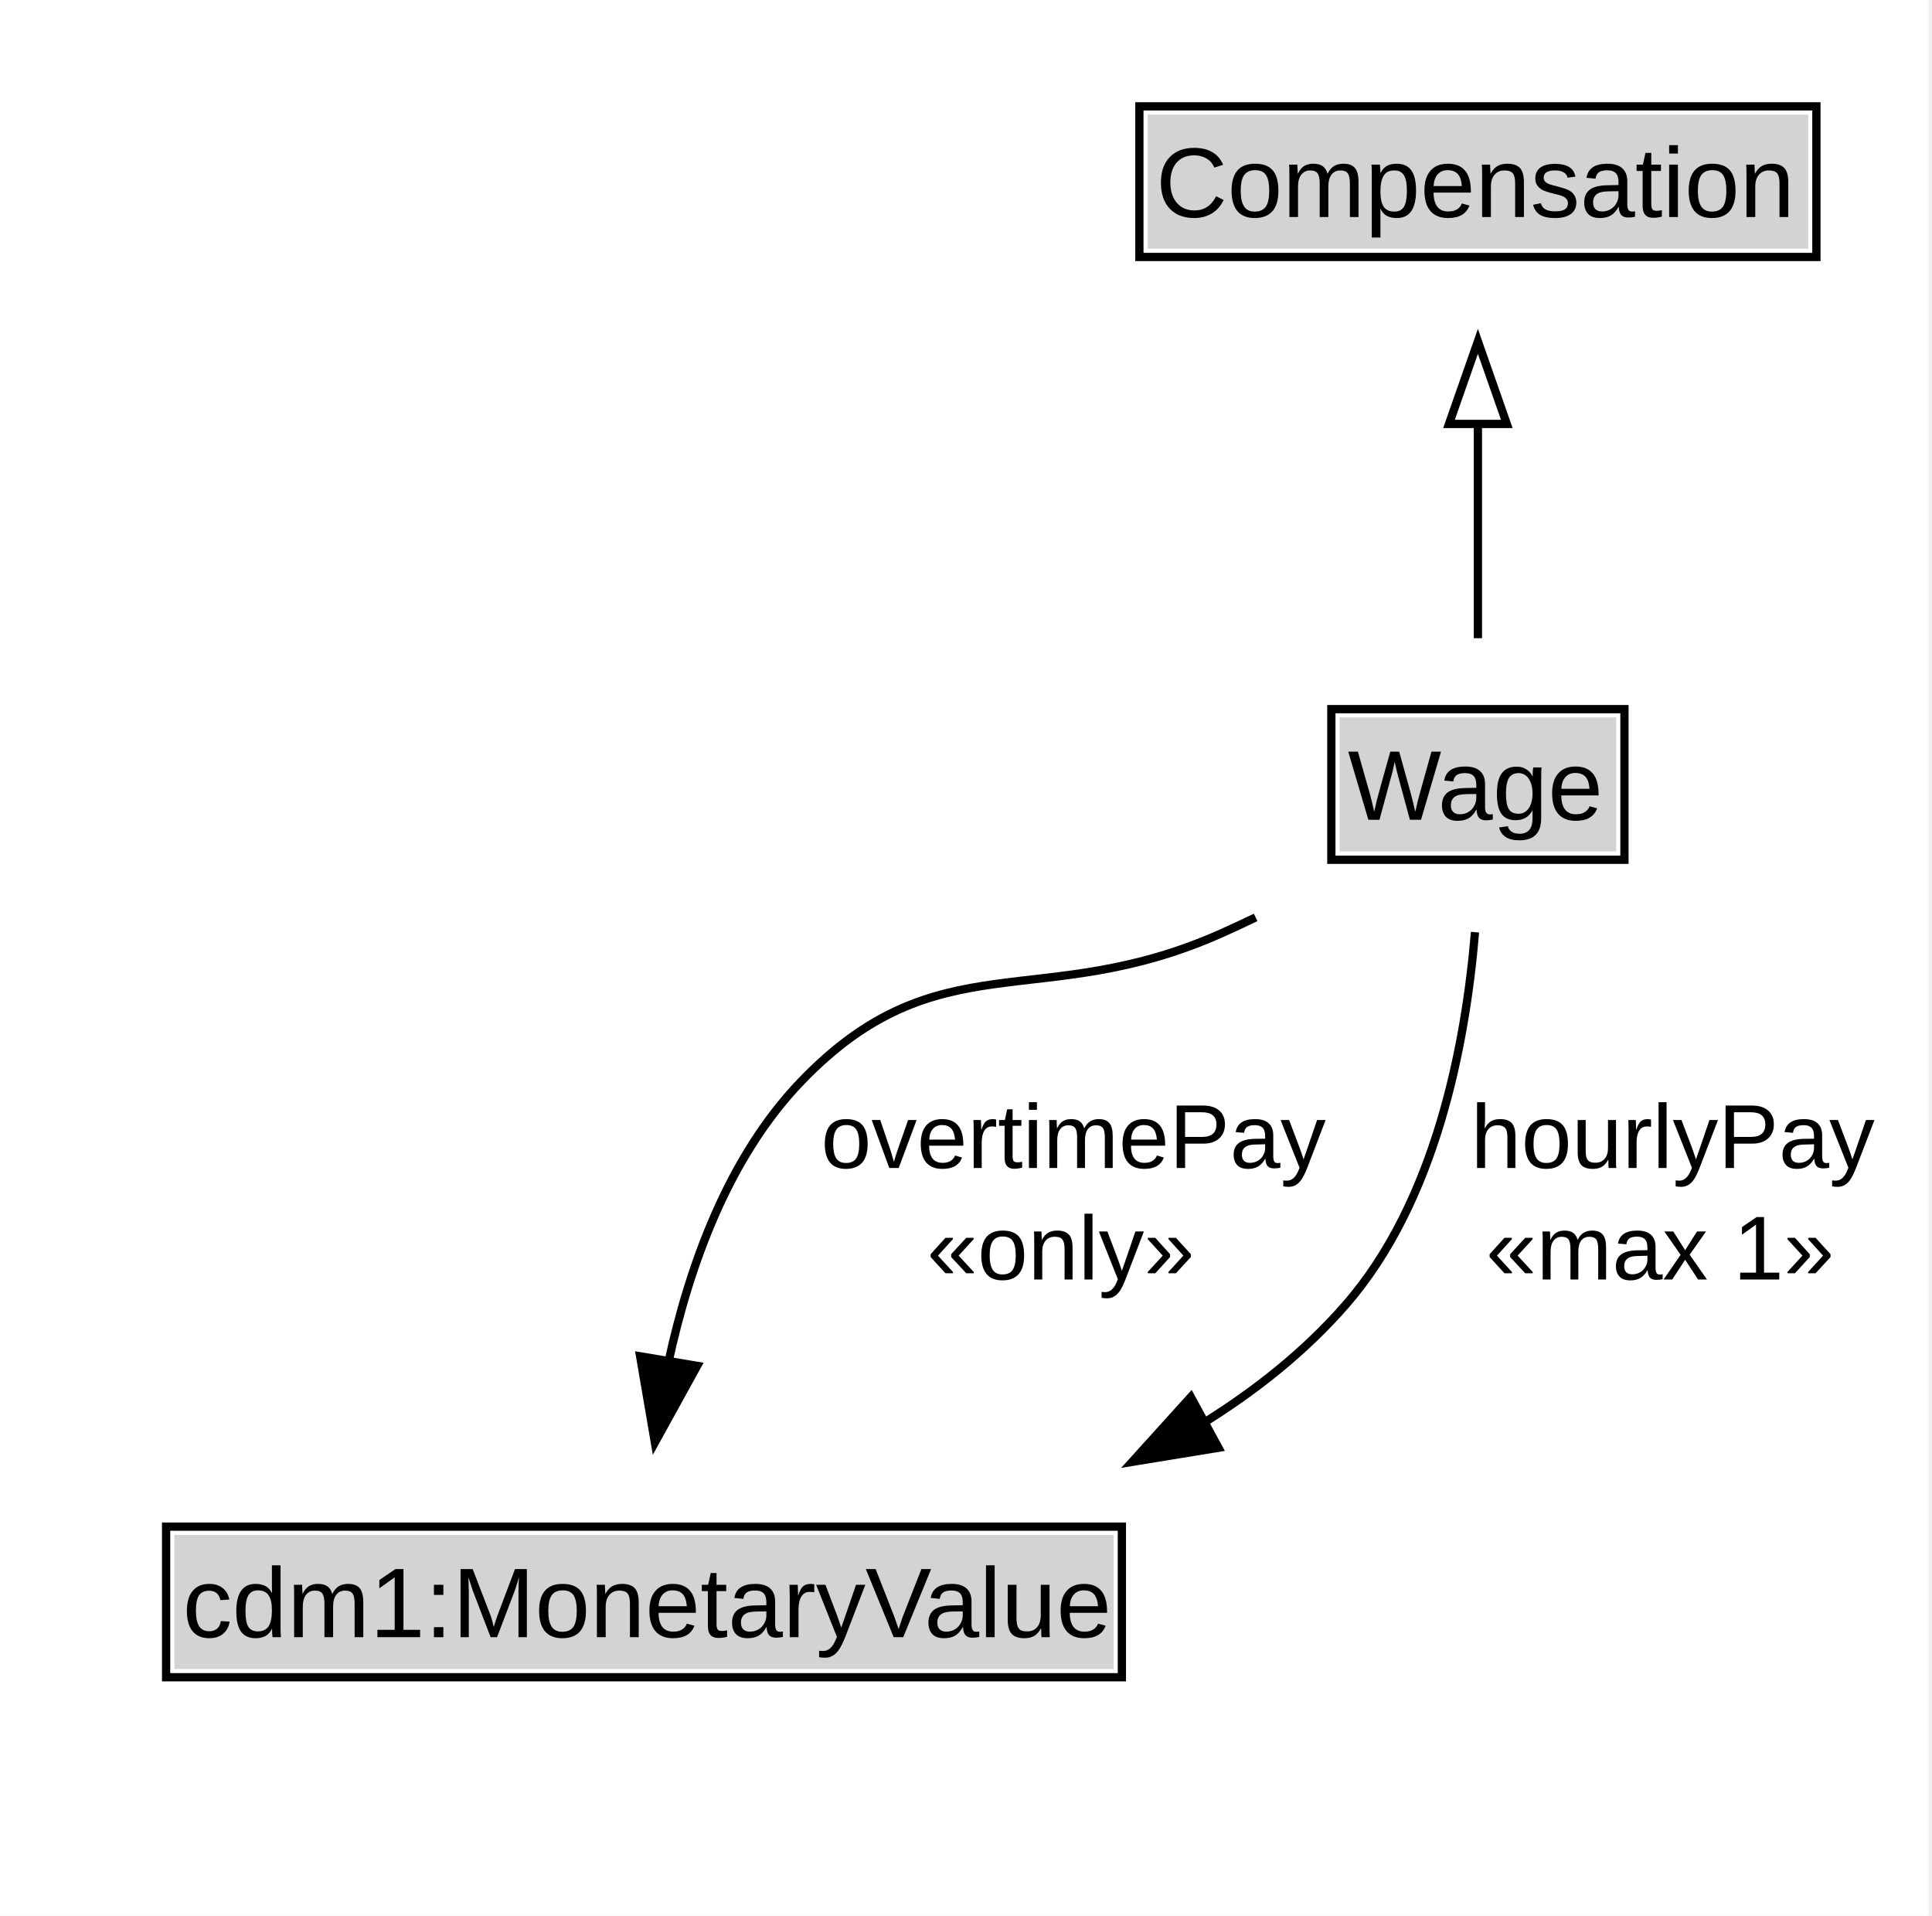
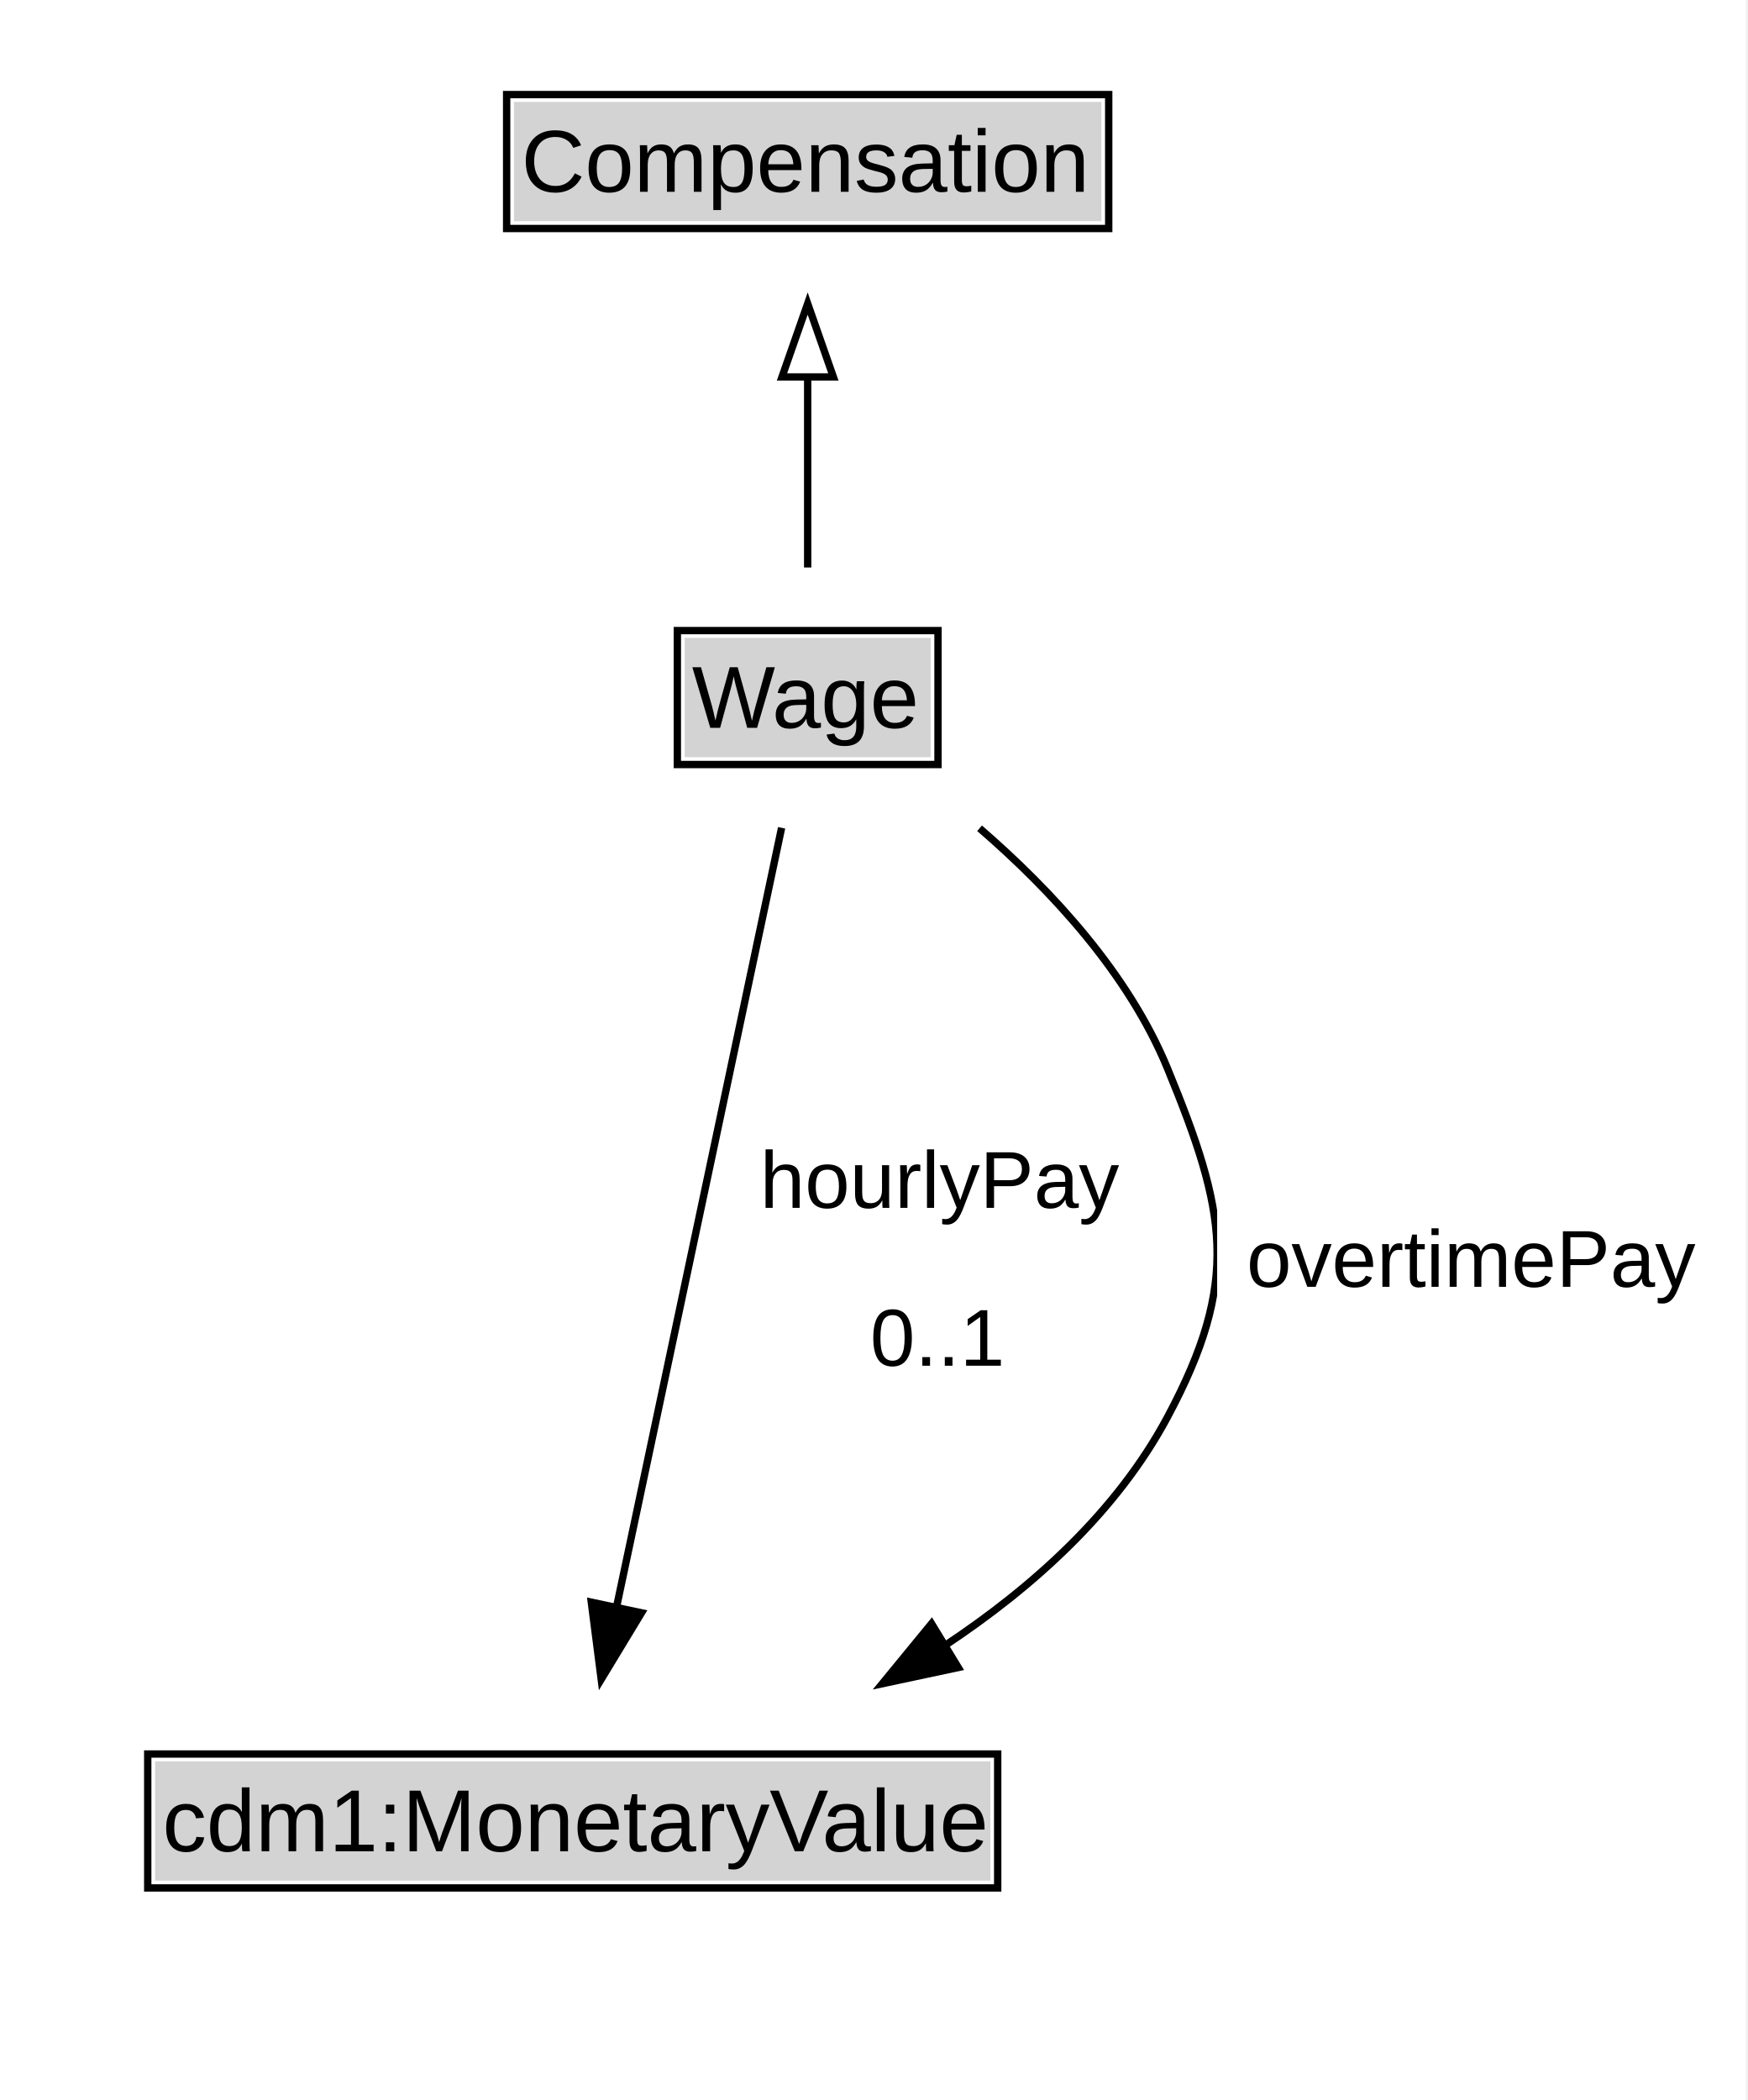
- <svg xmlns="http://www.w3.org/2000/svg" xmlns:xlink="http://www.w3.org/1999/xlink" width="234pt" height="232pt" viewBox="0.00 0.00 234.00 232.00">
-   <g id="graph0" class="graph" transform="scale(1 1) rotate(0) translate(4 228)">
-     <polygon fill="white" stroke="none" points="-4,4 -4,-228 229.59,-228 229.59,4 -4,4" />
-     <g id="clust2" class="cluster">
+ <svg xmlns="http://www.w3.org/2000/svg" xmlns:xlink="http://www.w3.org/1999/xlink" width="238pt" height="286pt" viewBox="0.00 0.00 238.00 286.00">
+   <g id="graph0" class="graph" transform="scale(1 1) rotate(0) translate(4 282)">
+     <polygon fill="white" stroke="none" points="-4,4 -4,-282 233.77,-282 233.77,4 -4,4" />
+     <g id="clust3" class="cluster">
</g>
    <g id="node1" class="node">
      <g id="a_node1">
-         <a xlink:href="../Wage.md" xlink:title="&lt;TABLE&gt;">
-           <polygon fill="lightgray" stroke="none" points="158.25,-124.88 158.25,-141.12 191.75,-141.12 191.75,-124.88 158.25,-124.88" />
-           <text xml:space="preserve" text-anchor="start" x="159.25" y="-128.72" font-family="Arial" font-size="12.00">Wage</text>
-           <polygon fill="none" stroke="black" points="157.25,-123.88 157.25,-142.12 192.75,-142.12 192.75,-123.88 157.25,-123.88" />
+         <a xlink:href="../Compensation" xlink:title="&lt;TABLE&gt;">
+           <polygon fill="lightgray" stroke="none" points="66,-251.88 66,-268.12 146,-268.12 146,-251.88 66,-251.88" />
+           <text xml:space="preserve" text-anchor="start" x="67" y="-255.88" font-family="Arial" font-size="12.00">Compensation</text>
+           <polygon fill="none" stroke="black" points="65,-250.88 65,-269.12 147,-269.12 147,-250.88 65,-250.88" />
        </a>
      </g>
    </g>
-     <g id="node3" class="node">
-       <polygon fill="lightgray" stroke="none" points="17.12,-25.88 17.12,-42.12 130.88,-42.12 130.88,-25.88 17.12,-25.88" />
-       <text xml:space="preserve" text-anchor="start" x="18.12" y="-29.73" font-family="Arial" font-size="12.00">cdm1:MonetaryValue</text>
-       <polygon fill="none" stroke="black" points="16.12,-24.88 16.12,-43.12 131.88,-43.12 131.88,-24.88 16.12,-24.88" />
-     </g>
-     <g id="edge4" class="edge">
-       <path fill="none" stroke="black" d="M148.08,-116.9C146.71,-116.24 145.34,-115.6 144,-115 122.06,-105.19 109.64,-114.35 93,-97 84.23,-87.86 79.5,-74.78 76.95,-62.99" />
-       <polygon fill="black" stroke="black" points="80.44,-62.59 75.32,-53.31 73.53,-63.75 80.44,-62.59" />
-       <text xml:space="preserve" text-anchor="middle" x="126" y="-86.55" font-family="Arial" font-size="11.00"> overtimePay </text>
-       <text xml:space="preserve" text-anchor="middle" x="126" y="-73.05" font-family="Arial" font-size="11.00"> «only»  </text>
-     </g>
-     <g id="edge5" class="edge">
-       <path fill="none" stroke="black" d="M174.65,-115.11C173.51,-101.45 169.88,-82.49 159,-70 154.07,-64.34 148.08,-59.58 141.6,-55.57" />
-       <polygon fill="black" stroke="black" points="143.58,-52.67 133.12,-50.96 140.23,-58.82 143.58,-52.67" />
-       <text xml:space="preserve" text-anchor="middle" x="198.59" y="-86.55" font-family="Arial" font-size="11.00"> hourlyPay </text>
-       <text xml:space="preserve" text-anchor="middle" x="198.59" y="-73.05" font-family="Arial" font-size="11.00"> «max 1»  </text>
-     </g>
-     <g id="node4" class="node">
-       <g id="a_node4">
-         <a xlink:href="../Compensation.md" xlink:title="&lt;TABLE&gt;">
-           <polygon fill="lightgray" stroke="none" points="135,-197.88 135,-214.12 215,-214.12 215,-197.88 135,-197.88" />
-           <text xml:space="preserve" text-anchor="start" x="136" y="-201.72" font-family="Arial" font-size="12.00">Compensation</text>
-           <polygon fill="none" stroke="black" points="134,-196.88 134,-215.12 216,-215.12 216,-196.88 134,-196.88" />
+     <g id="node2" class="node">
+       <g id="a_node2">
+         <a xlink:href="../Wage" xlink:title="&lt;TABLE&gt;">
+           <polygon fill="lightgray" stroke="none" points="89.25,-178.88 89.25,-195.12 122.75,-195.12 122.75,-178.88 89.25,-178.88" />
+           <text xml:space="preserve" text-anchor="start" x="90.25" y="-182.88" font-family="Arial" font-size="12.00">Wage</text>
+           <polygon fill="none" stroke="black" points="88.25,-177.88 88.25,-196.12 123.75,-196.12 123.75,-177.88 88.25,-177.88" />
        </a>
      </g>
    </g>
    <g id="edge1" class="edge">
-       <path fill="none" stroke="black" d="M175,-150.71C175,-158.47 175,-167.92 175,-176.74" />
-       <polygon fill="none" stroke="black" points="171.5,-176.66 175,-186.66 178.5,-176.66 171.5,-176.66" />
+       <path fill="none" stroke="black" d="M106,-204.71C106,-212.47 106,-221.92 106,-230.74" />
+       <polygon fill="none" stroke="black" points="102.5,-230.66 106,-240.66 109.5,-230.66 102.5,-230.66" />
+     </g>
+     <g id="node4" class="node">
+       <g id="a_node4">
+         <a xlink:href="https://w3id.org/citydata/part1/v1/MonetaryValue" xlink:title="&lt;TABLE&gt;">
+           <polygon fill="lightgray" stroke="none" points="17.12,-25.88 17.12,-42.12 130.88,-42.12 130.88,-25.88 17.12,-25.88" />
+           <text xml:space="preserve" text-anchor="start" x="18.12" y="-29.88" font-family="Arial" font-size="12.00">cdm1:MonetaryValue</text>
+           <polygon fill="none" stroke="black" points="16.12,-24.88 16.12,-43.12 131.88,-43.12 131.88,-24.88 16.12,-24.88" />
+         </a>
+       </g>
+     </g>
+     <g id="edge4" class="edge">
+       <path fill="none" stroke="black" d="M102.45,-169.26C97,-143.53 86.49,-93.95 79.89,-62.77" />
+       <polygon fill="black" stroke="black" points="83.37,-62.35 77.88,-53.29 76.53,-63.8 83.37,-62.35" />
+       <polygon fill="white" stroke="none" points="95.5,-89 95.5,-132 151.5,-132 151.5,-89 95.5,-89" />
+       <text xml:space="preserve" text-anchor="start" x="99.5" y="-117.5" font-family="Arial" font-size="11.00">hourlyPay</text>
+       <text xml:space="preserve" text-anchor="start" x="114.5" y="-96" font-family="Arial" font-size="11.00">0..1</text>
+     </g>
+     <g id="edge5" class="edge">
+       <path fill="none" stroke="black" d="M129.41,-169.2C139.29,-160.66 149.71,-149.36 155,-136.5 163.03,-116.98 164.96,-107.61 155,-89 148.14,-76.18 136.75,-65.88 124.64,-57.86" />
+       <polygon fill="black" stroke="black" points="126.51,-54.9 116.15,-52.69 122.87,-60.88 126.51,-54.9" />
+       <polygon fill="white" stroke="none" points="161.77,-99.75 161.77,-121.25 229.77,-121.25 229.77,-99.75 161.77,-99.75" />
+       <text xml:space="preserve" text-anchor="start" x="165.77" y="-106.75" font-family="Arial" font-size="11.00">overtimePay</text>
    </g>
  </g>
</svg>
